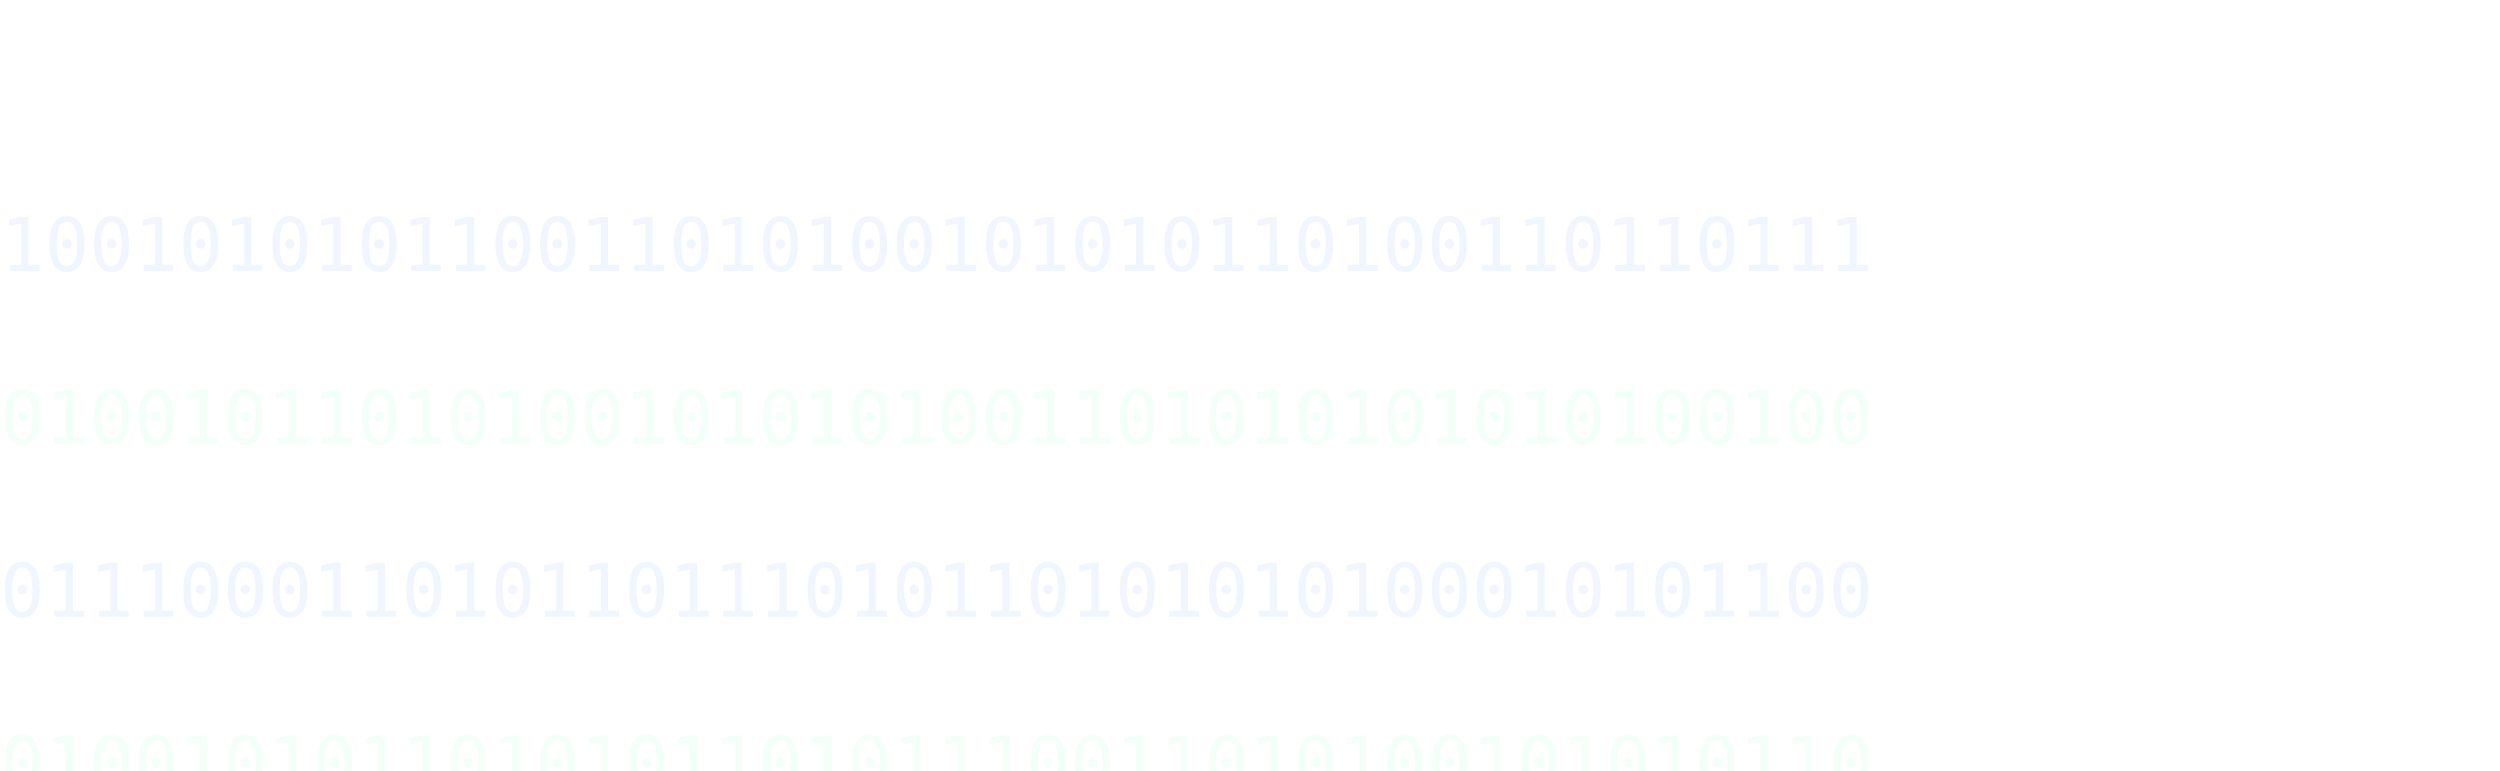
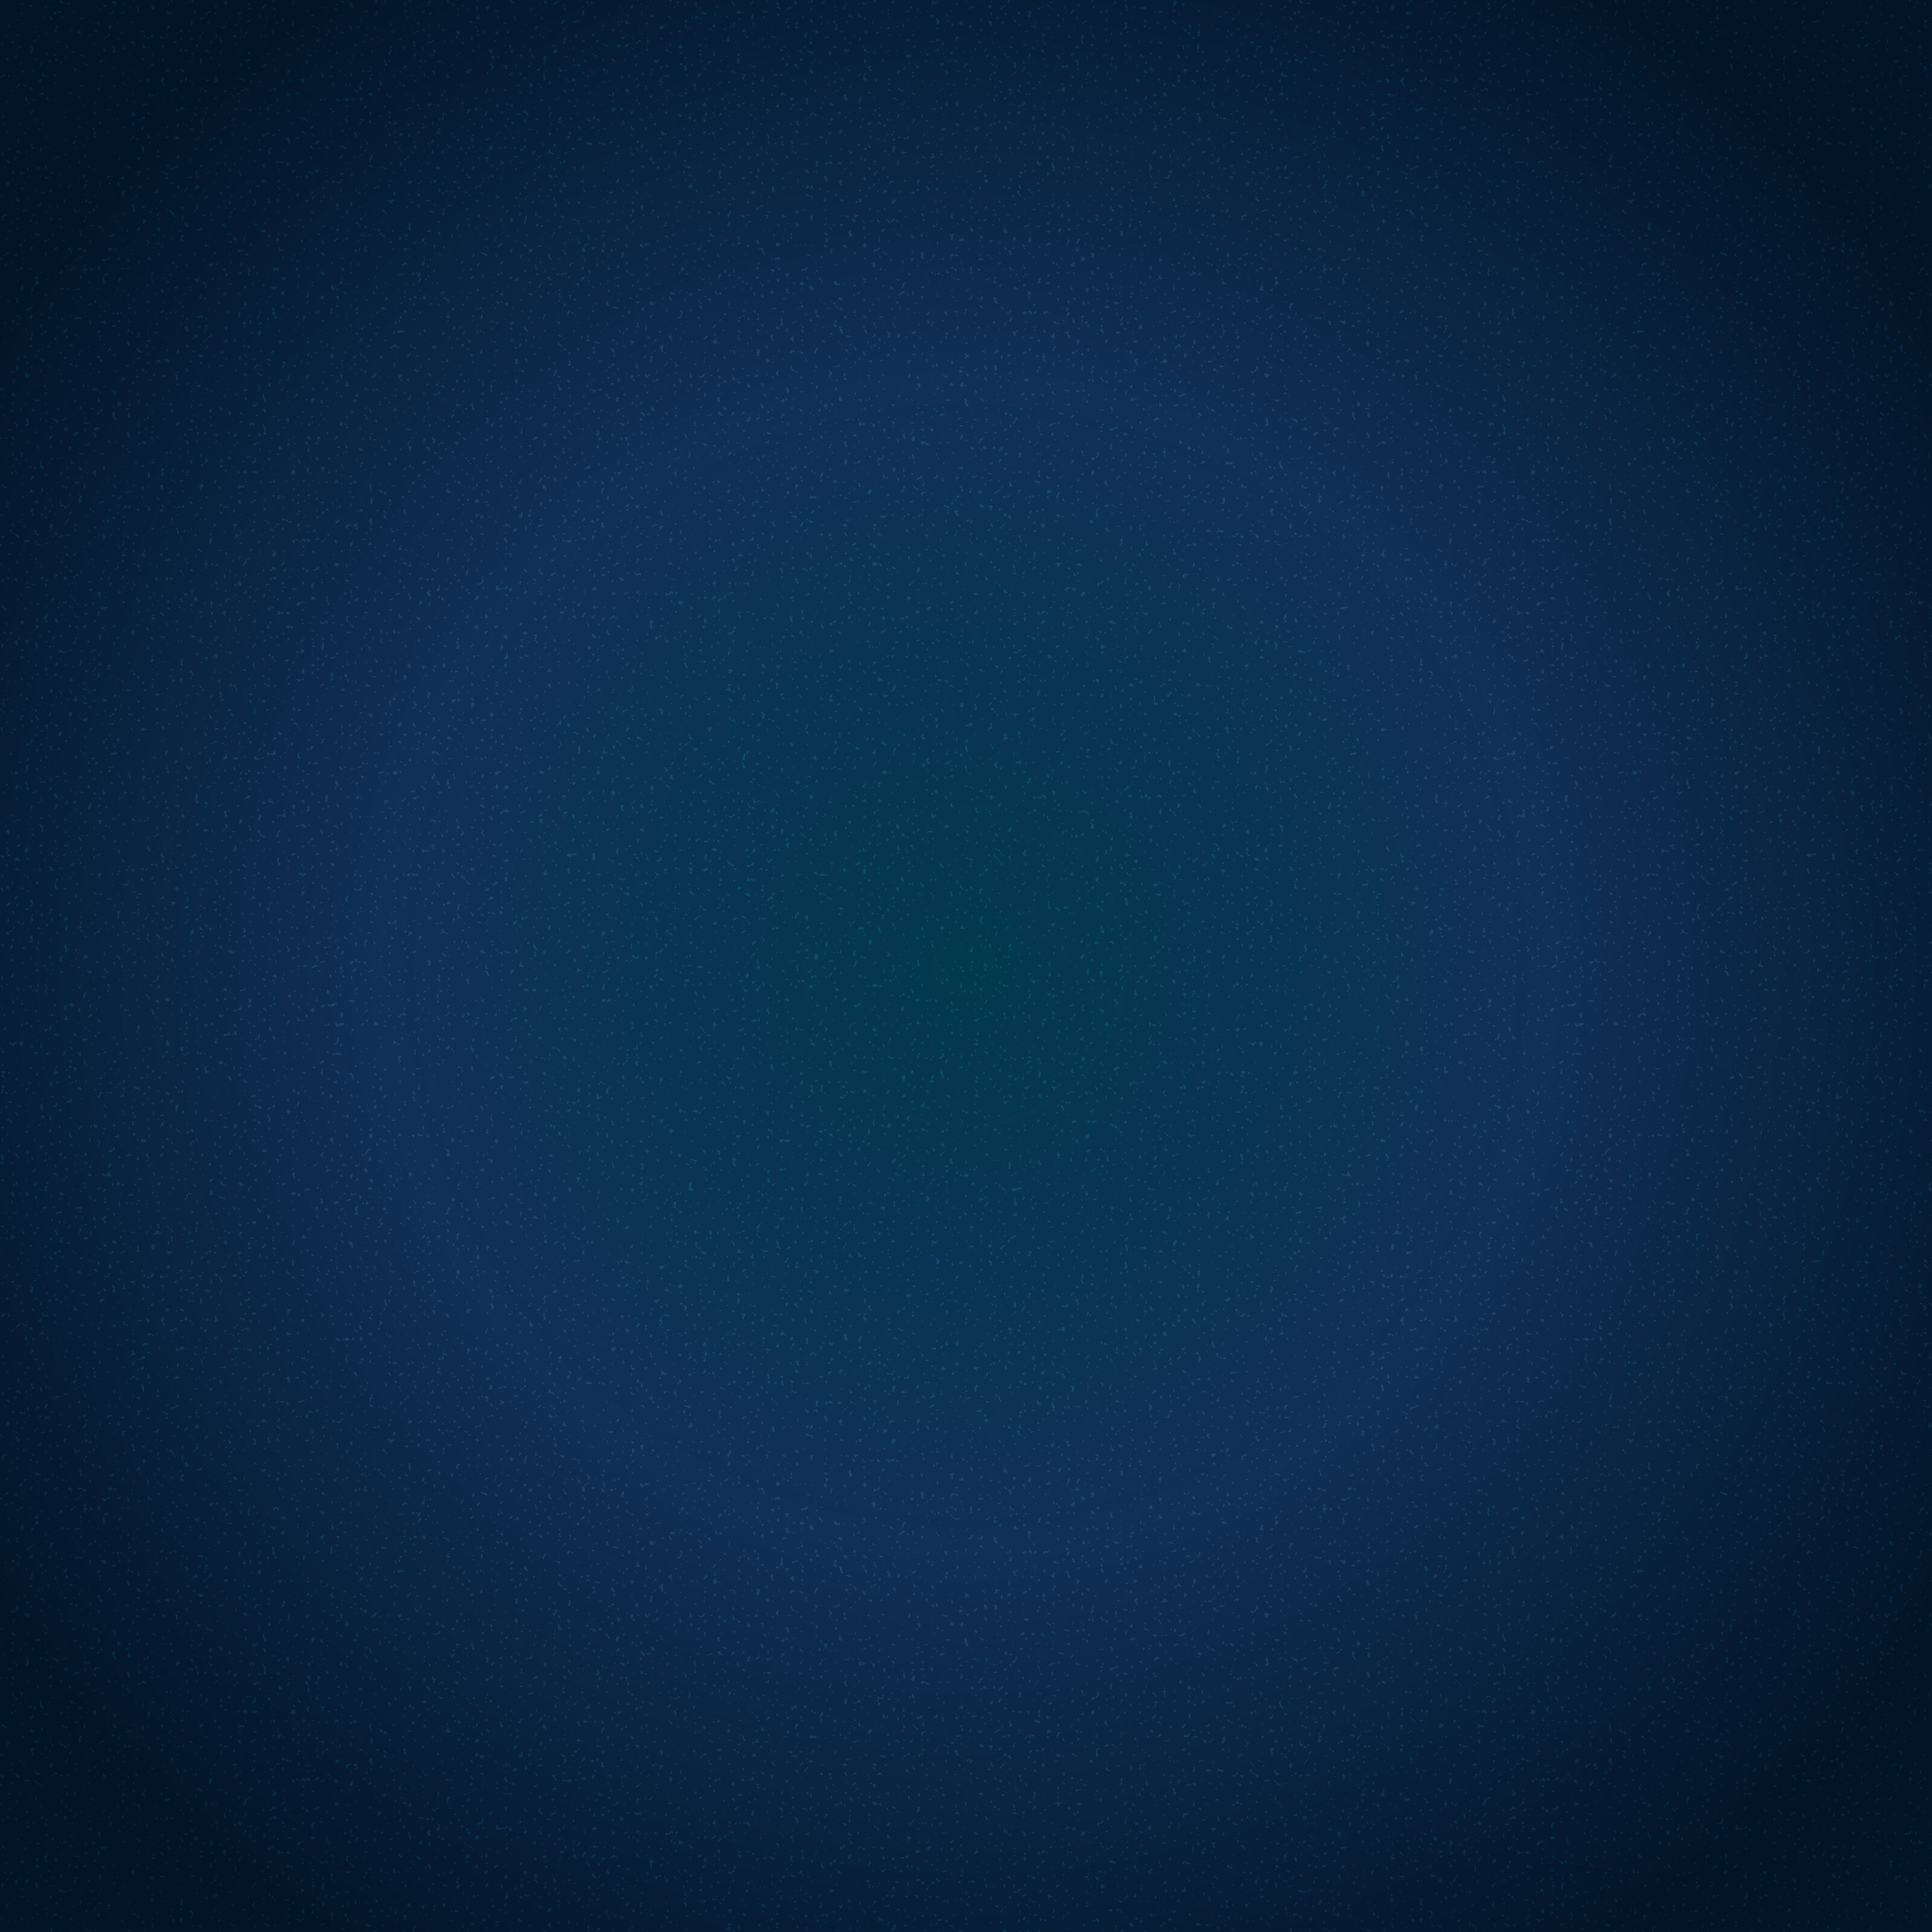
- <svg xmlns="http://www.w3.org/2000/svg" version="1.1" height="7rem" width="405px">
-   <text x="0" y="28" fill="rgba(119, 168, 247, 0.1)" font-size="1rem" font-family="monospace">100101010110011010100101010110100110110111</text>
-   <text x="0" y="56" fill="rgba(130, 250, 192, 0.1)" font-size="1rem" font-family="monospace">010010110101001010101001101010101010100100</text>
-   <text x="0" y="84" fill="rgba(119, 168, 247, 0.1)" font-size="1rem" font-family="monospace">011100011010110111010110101010100010101100</text>
-   <text x="0" y="112" fill="rgba(130, 250, 192, 0.1)" font-size="1rem" font-family="monospace">010010101101010110101110011010100101010110</text>
+ <svg xmlns="http://www.w3.org/2000/svg" version="1.1" viewBox="0 0 700 700" width="700" height="700">
+   <defs>
+     <radialGradient id="gggrain-gradient" r="0.6">
+       <stop offset="0%" stop-color="hsl(197, 93%, 16%)" />
+       <stop offset="50%" stop-color="hsl(213, 68%, 20%)" />
+       <stop offset="100%" stop-color="#021427ff" />
+     </radialGradient>
+     <filter id="gggrain-filter" x="-20%" y="-20%" width="140%" height="140%" filterUnits="objectBoundingBox" primitiveUnits="userSpaceOnUse" color-interpolation-filters="sRGB">
+       <feTurbulence type="fractalNoise" baseFrequency="0.57" numOctaves="2" seed="107" stitchTiles="stitch" x="0%" y="0%" width="100%" height="100%" result="turbulence" />
+       <feColorMatrix type="saturate" values="0" x="0%" y="0%" width="100%" height="100%" in="turbulence" result="colormatrix" />
+       <feComponentTransfer x="0%" y="0%" width="100%" height="100%" in="colormatrix" result="componentTransfer">
+         <feFuncR type="linear" slope="3" />
+         <feFuncG type="linear" slope="3" />
+         <feFuncB type="linear" slope="3" />
+       </feComponentTransfer>
+       <feColorMatrix x="0%" y="0%" width="100%" height="100%" in="componentTransfer" result="colormatrix2" type="matrix" values="1 0 0 0 0           0 1 0 0 0           0 0 1 0 0           0 0 0 25 -17" />
+     </filter>
+   </defs>
+   <g>
+     <rect width="100%" height="100%" fill="url(#gggrain-gradient)" />
+     <rect width="100%" height="100%" fill="transparent" filter="url(#gggrain-filter)" opacity="0.35" style="mix-blend-mode: soft-light" />
+   </g>
</svg>
